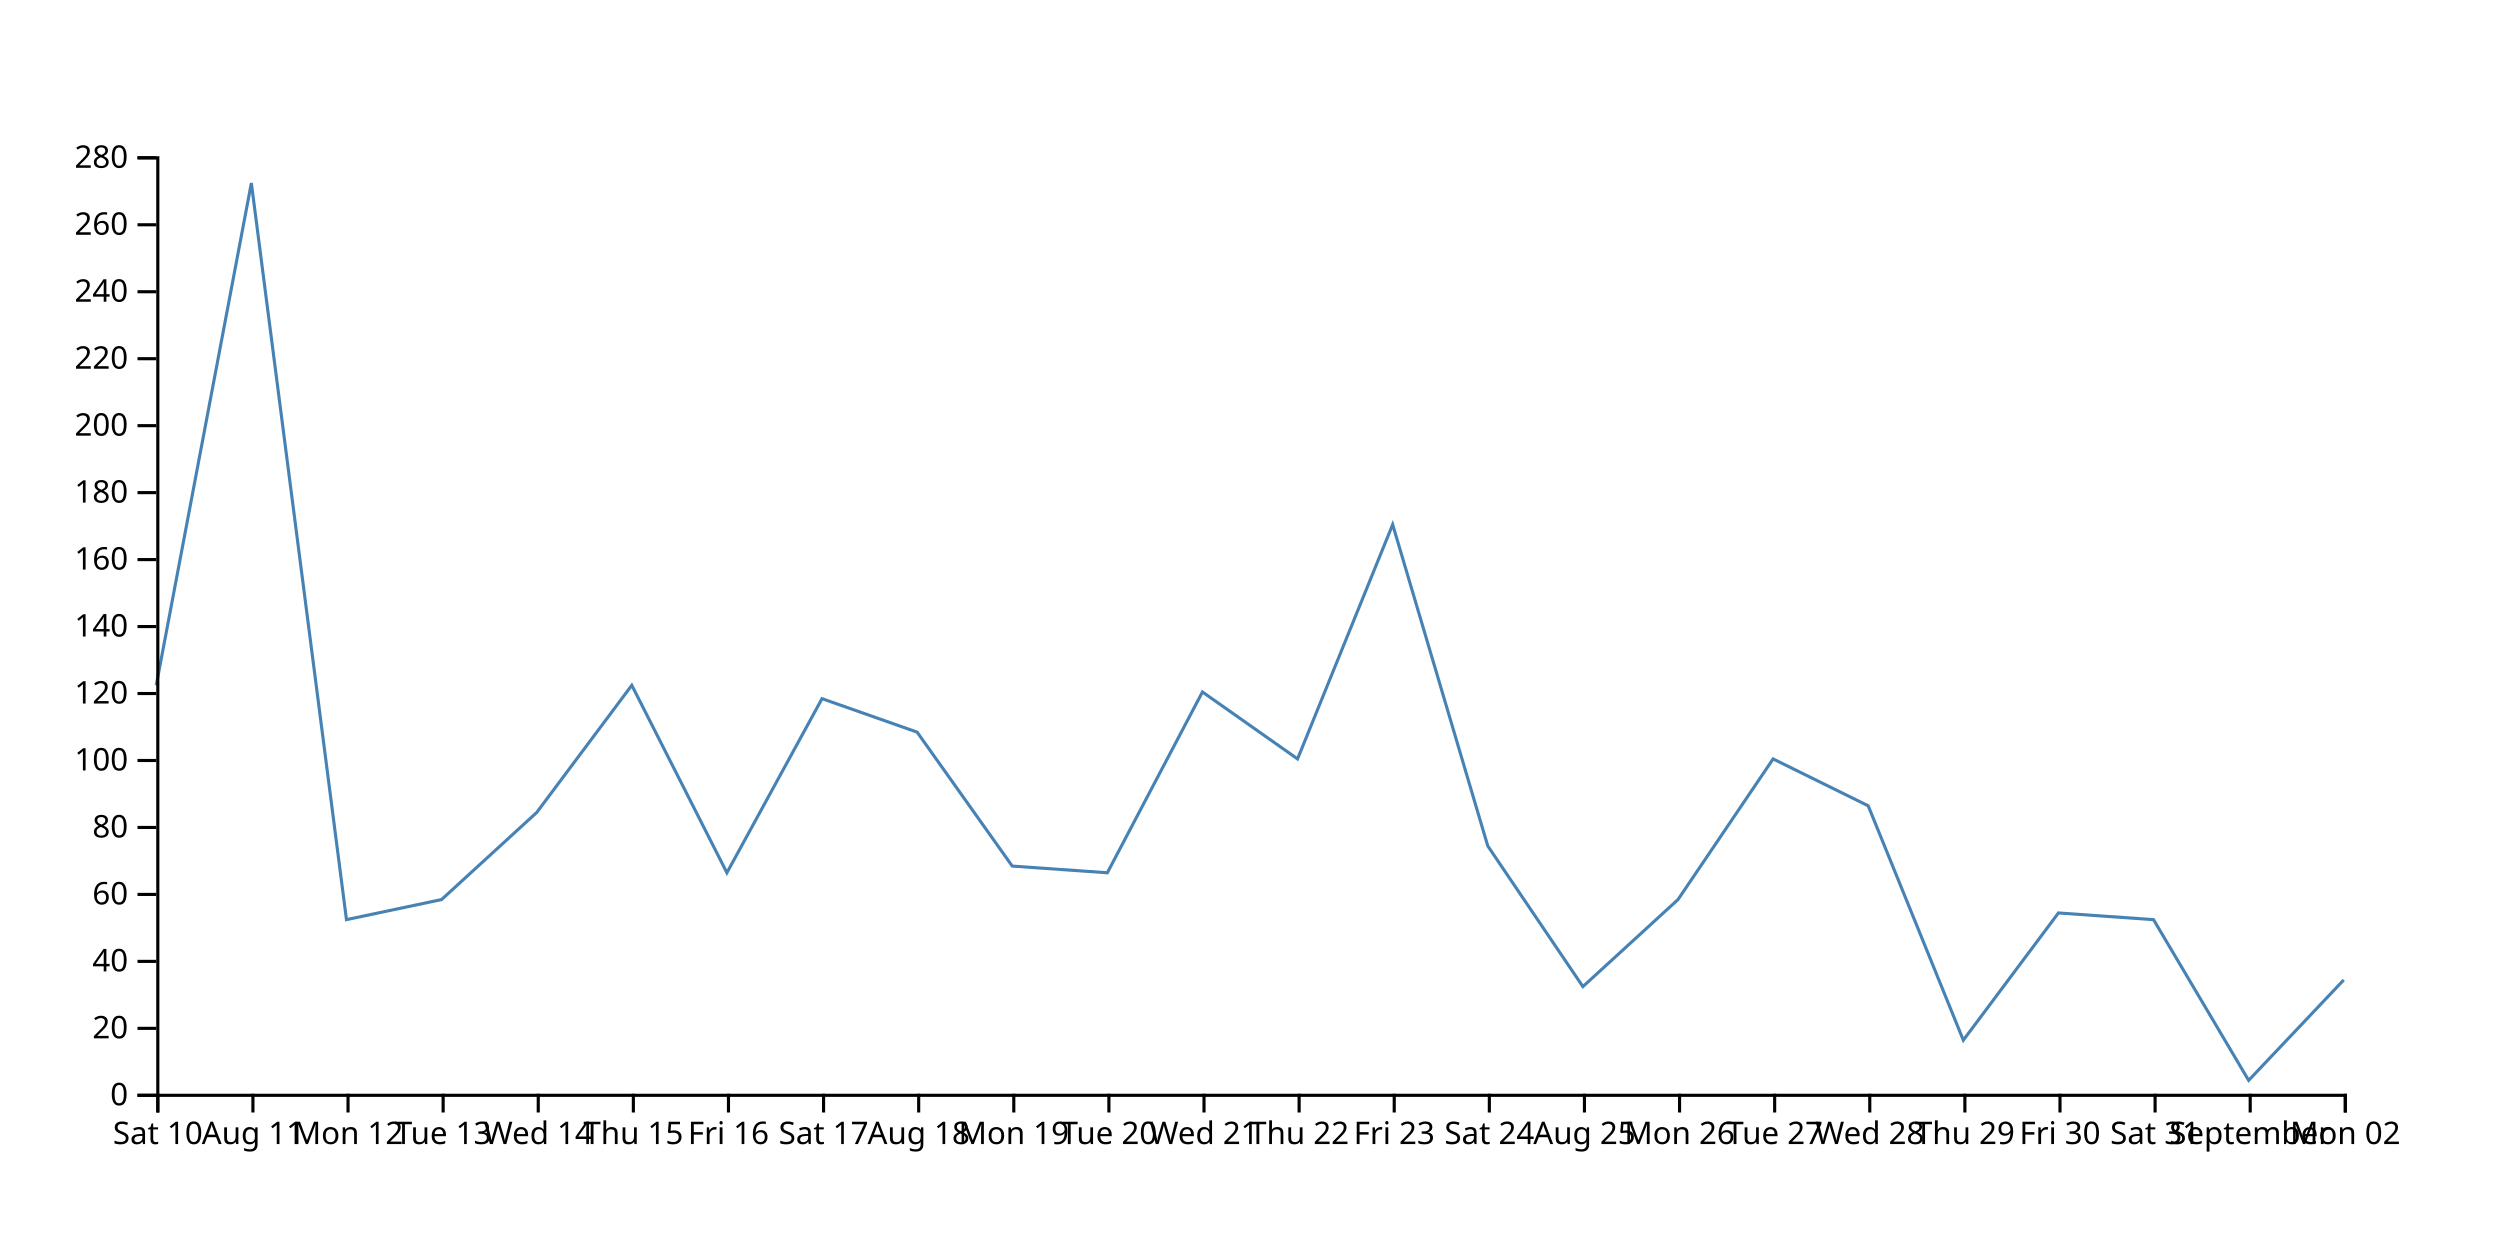
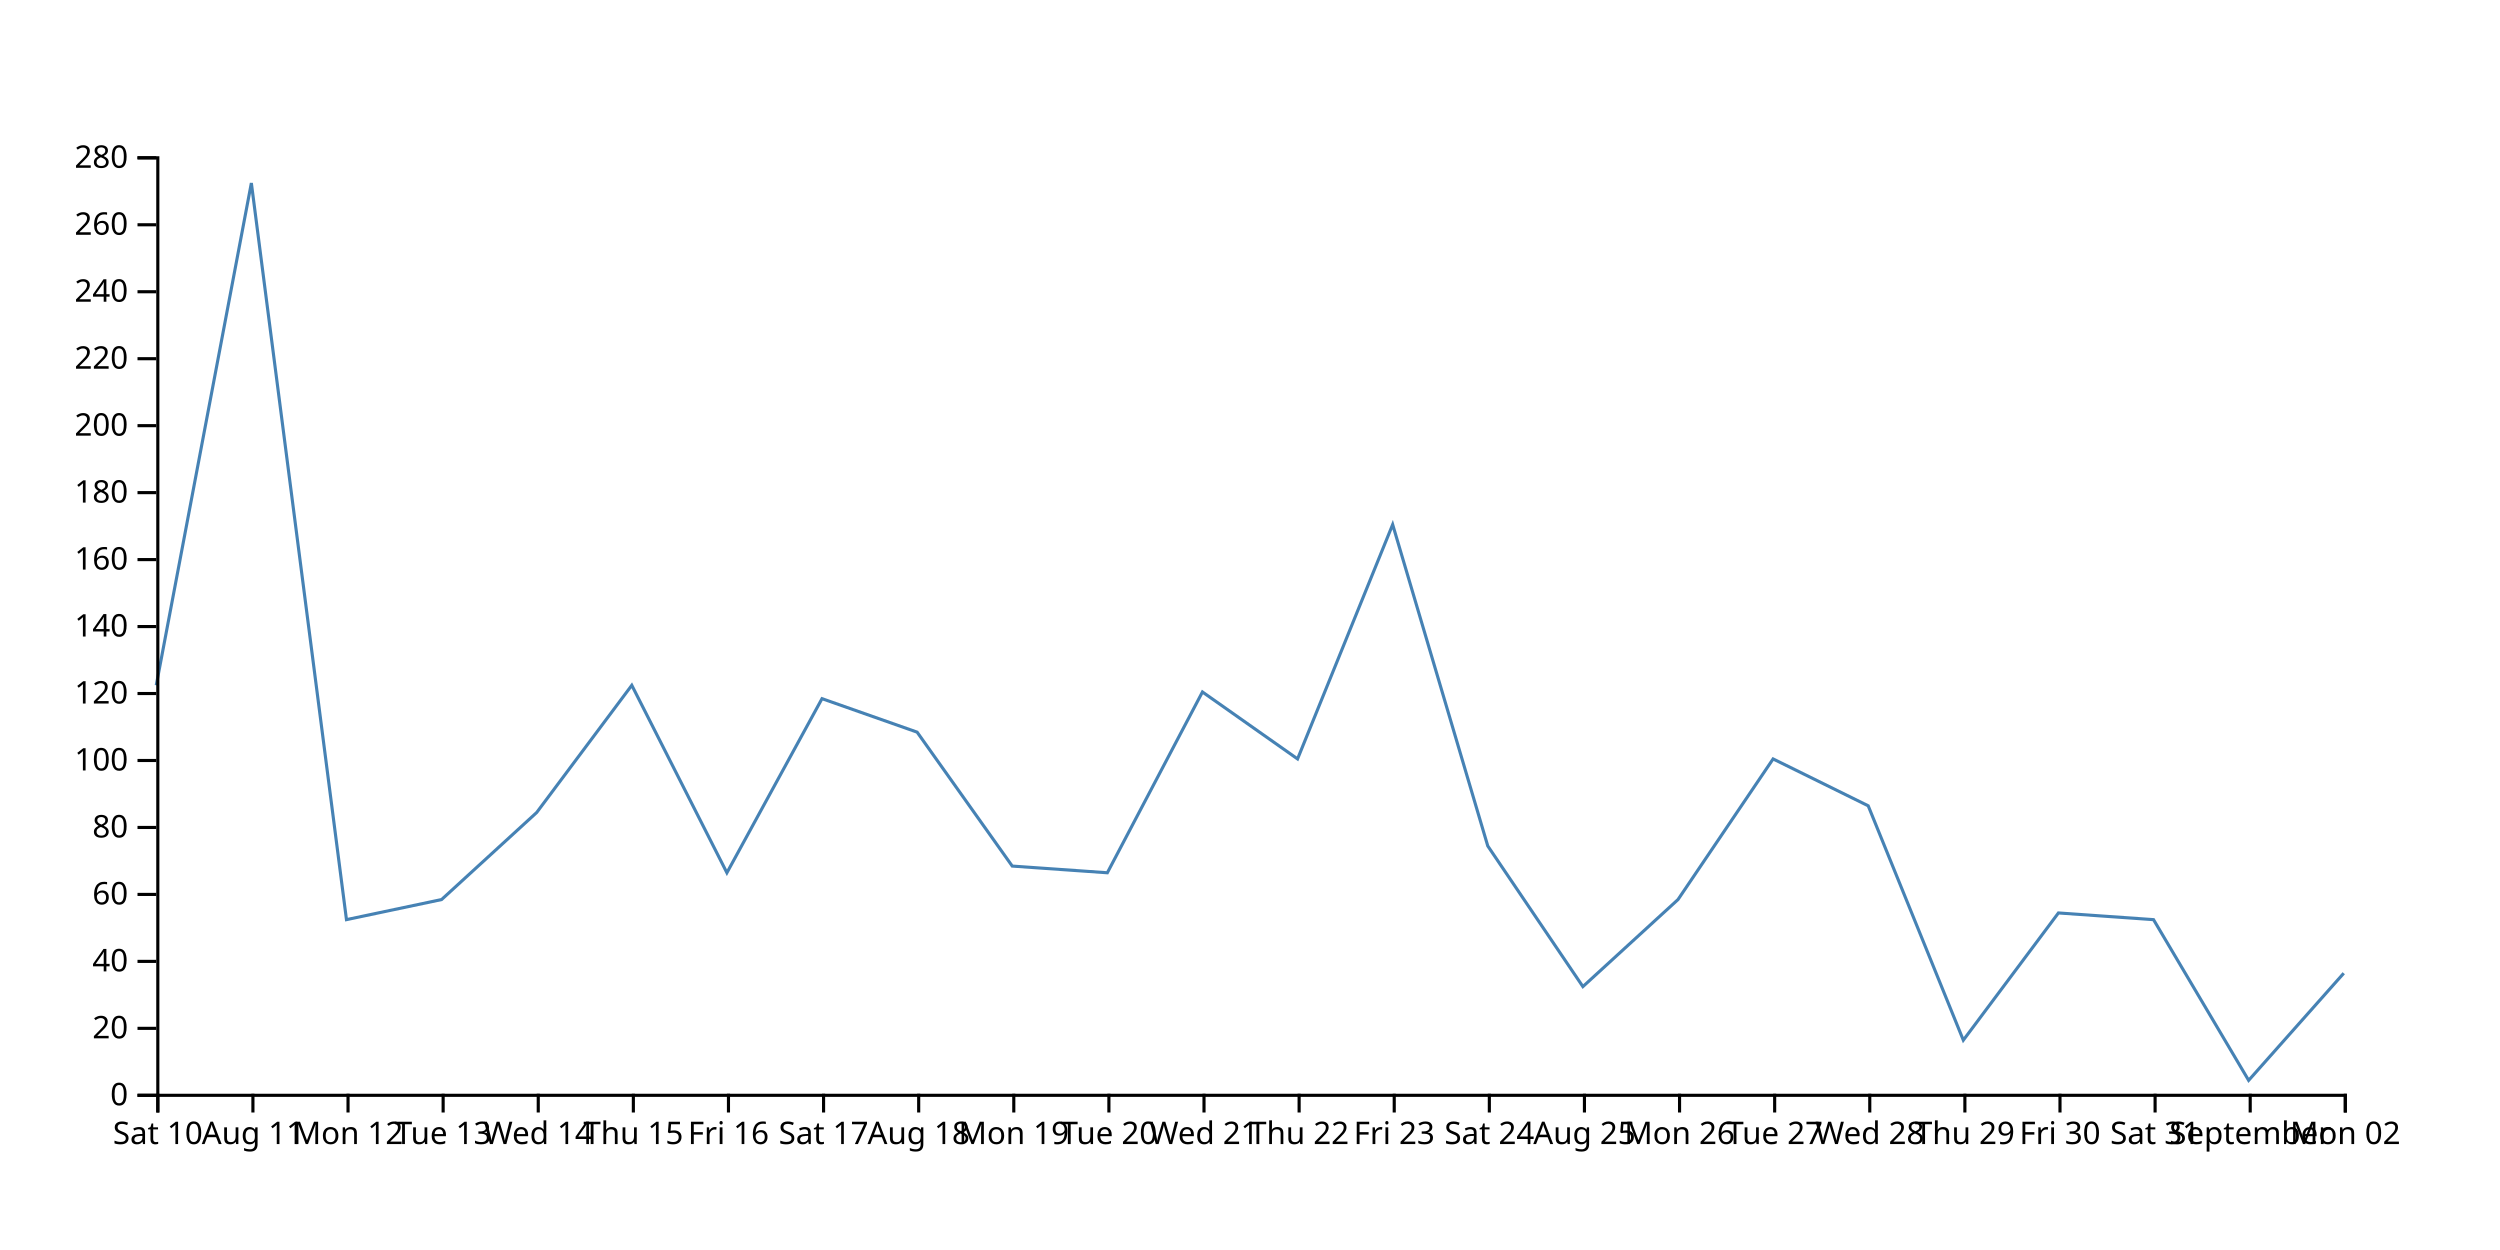
<svg xmlns="http://www.w3.org/2000/svg" width="800" height="400">
-   <path d="M750,313.571L719.565,345.714L689.13,294.286L658.696,292.143L628.261,332.857L597.826,257.857L567.391,242.857L536.957,287.857L506.522,315.714L476.087,270.714L445.652,167.857L415.217,242.857L384.783,221.429L354.348,279.286L323.913,277.143L293.478,234.286L263.043,223.571L232.609,279.286L202.174,219.286L171.739,260L141.304,287.857L110.87,294.286L80.435,58.571L50,219.286" fill="none" stroke="steelblue" />
+   <path d="M750,311.429L719.565,345.714L689.13,294.286L658.696,292.143L628.261,332.857L597.826,257.857L567.391,242.857L536.957,287.857L506.522,315.714L476.087,270.714L445.652,167.857L415.217,242.857L384.783,221.429L354.348,279.286L323.913,277.143L293.478,234.286L263.043,223.571L232.609,279.286L202.174,219.286L171.739,260L141.304,287.857L110.87,294.286L80.435,58.571L50,219.286" fill="none" stroke="steelblue" />
  <g transform="translate(0,350)" fill="none" font-size="10" font-family="sans-serif" text-anchor="middle">
    <path class="domain" stroke="currentColor" d="M50.5,6V0.5H750.5V6" />
    <g class="tick" opacity="1" transform="translate(50.5,0)">
      <line stroke="currentColor" y2="6" />
      <text fill="currentColor" y="9" dy="0.71em">Sat 10</text>
    </g>
    <g class="tick" opacity="1" transform="translate(80.93478,0)">
      <line stroke="currentColor" y2="6" />
      <text fill="currentColor" y="9" dy="0.71em">Aug 11</text>
    </g>
    <g class="tick" opacity="1" transform="translate(111.3696,0)">
      <line stroke="currentColor" y2="6" />
      <text fill="currentColor" y="9" dy="0.71em">Mon 12</text>
    </g>
    <g class="tick" opacity="1" transform="translate(141.8043,0)">
      <line stroke="currentColor" y2="6" />
      <text fill="currentColor" y="9" dy="0.71em">Tue 13</text>
    </g>
    <g class="tick" opacity="1" transform="translate(172.2391,0)">
      <line stroke="currentColor" y2="6" />
      <text fill="currentColor" y="9" dy="0.71em">Wed 14</text>
    </g>
    <g class="tick" opacity="1" transform="translate(202.6739,0)">
      <line stroke="currentColor" y2="6" />
      <text fill="currentColor" y="9" dy="0.71em">Thu 15</text>
    </g>
    <g class="tick" opacity="1" transform="translate(233.1087,0)">
      <line stroke="currentColor" y2="6" />
      <text fill="currentColor" y="9" dy="0.71em">Fri 16</text>
    </g>
    <g class="tick" opacity="1" transform="translate(263.5435,0)">
      <line stroke="currentColor" y2="6" />
      <text fill="currentColor" y="9" dy="0.71em">Sat 17</text>
    </g>
    <g class="tick" opacity="1" transform="translate(293.9783,0)">
      <line stroke="currentColor" y2="6" />
      <text fill="currentColor" y="9" dy="0.71em">Aug 18</text>
    </g>
    <g class="tick" opacity="1" transform="translate(324.413,0)">
      <line stroke="currentColor" y2="6" />
      <text fill="currentColor" y="9" dy="0.71em">Mon 19</text>
    </g>
    <g class="tick" opacity="1" transform="translate(354.8478,0)">
      <line stroke="currentColor" y2="6" />
      <text fill="currentColor" y="9" dy="0.71em">Tue 20</text>
    </g>
    <g class="tick" opacity="1" transform="translate(385.2826,0)">
      <line stroke="currentColor" y2="6" />
      <text fill="currentColor" y="9" dy="0.71em">Wed 21</text>
    </g>
    <g class="tick" opacity="1" transform="translate(415.7174,0)">
      <line stroke="currentColor" y2="6" />
      <text fill="currentColor" y="9" dy="0.71em">Thu 22</text>
    </g>
    <g class="tick" opacity="1" transform="translate(446.1522,0)">
      <line stroke="currentColor" y2="6" />
      <text fill="currentColor" y="9" dy="0.71em">Fri 23</text>
    </g>
    <g class="tick" opacity="1" transform="translate(476.587,0)">
      <line stroke="currentColor" y2="6" />
      <text fill="currentColor" y="9" dy="0.71em">Sat 24</text>
    </g>
    <g class="tick" opacity="1" transform="translate(507.0217,0)">
      <line stroke="currentColor" y2="6" />
      <text fill="currentColor" y="9" dy="0.71em">Aug 25</text>
    </g>
    <g class="tick" opacity="1" transform="translate(537.4565,0)">
      <line stroke="currentColor" y2="6" />
      <text fill="currentColor" y="9" dy="0.71em">Mon 26</text>
    </g>
    <g class="tick" opacity="1" transform="translate(567.8913,0)">
      <line stroke="currentColor" y2="6" />
      <text fill="currentColor" y="9" dy="0.71em">Tue 27</text>
    </g>
    <g class="tick" opacity="1" transform="translate(598.3261,0)">
      <line stroke="currentColor" y2="6" />
      <text fill="currentColor" y="9" dy="0.71em">Wed 28</text>
    </g>
    <g class="tick" opacity="1" transform="translate(628.7609,0)">
      <line stroke="currentColor" y2="6" />
      <text fill="currentColor" y="9" dy="0.71em">Thu 29</text>
    </g>
    <g class="tick" opacity="1" transform="translate(659.1957,0)">
      <line stroke="currentColor" y2="6" />
      <text fill="currentColor" y="9" dy="0.71em">Fri 30</text>
    </g>
    <g class="tick" opacity="1" transform="translate(689.6304,0)">
      <line stroke="currentColor" y2="6" />
      <text fill="currentColor" y="9" dy="0.71em">Sat 31</text>
    </g>
    <g class="tick" opacity="1" transform="translate(720.0652,0)">
      <line stroke="currentColor" y2="6" />
      <text fill="currentColor" y="9" dy="0.71em">September</text>
    </g>
    <g class="tick" opacity="1" transform="translate(750.5,0)">
      <line stroke="currentColor" y2="6" />
      <text fill="currentColor" y="9" dy="0.71em">Mon 02</text>
    </g>
  </g>
  <g transform="translate(50,0)" fill="none" font-size="10" font-family="sans-serif" text-anchor="end">
    <path class="domain" stroke="currentColor" d="M-6,350.5H0.5V50.5H-6" />
    <g class="tick" opacity="1" transform="translate(0,350.5)">
      <line stroke="currentColor" x2="-6" />
      <text fill="currentColor" x="-9" dy="0.32em">0</text>
    </g>
    <g class="tick" opacity="1" transform="translate(0,329.0714)">
      <line stroke="currentColor" x2="-6" />
      <text fill="currentColor" x="-9" dy="0.32em">20</text>
    </g>
    <g class="tick" opacity="1" transform="translate(0,307.6429)">
      <line stroke="currentColor" x2="-6" />
      <text fill="currentColor" x="-9" dy="0.32em">40</text>
    </g>
    <g class="tick" opacity="1" transform="translate(0,286.2143)">
      <line stroke="currentColor" x2="-6" />
      <text fill="currentColor" x="-9" dy="0.32em">60</text>
    </g>
    <g class="tick" opacity="1" transform="translate(0,264.7857)">
      <line stroke="currentColor" x2="-6" />
      <text fill="currentColor" x="-9" dy="0.32em">80</text>
    </g>
    <g class="tick" opacity="1" transform="translate(0,243.3571)">
      <line stroke="currentColor" x2="-6" />
      <text fill="currentColor" x="-9" dy="0.32em">100</text>
    </g>
    <g class="tick" opacity="1" transform="translate(0,221.9286)">
      <line stroke="currentColor" x2="-6" />
      <text fill="currentColor" x="-9" dy="0.32em">120</text>
    </g>
    <g class="tick" opacity="1" transform="translate(0,200.5)">
      <line stroke="currentColor" x2="-6" />
      <text fill="currentColor" x="-9" dy="0.32em">140</text>
    </g>
    <g class="tick" opacity="1" transform="translate(0,179.0714)">
      <line stroke="currentColor" x2="-6" />
      <text fill="currentColor" x="-9" dy="0.32em">160</text>
    </g>
    <g class="tick" opacity="1" transform="translate(0,157.6429)">
      <line stroke="currentColor" x2="-6" />
      <text fill="currentColor" x="-9" dy="0.32em">180</text>
    </g>
    <g class="tick" opacity="1" transform="translate(0,136.2143)">
      <line stroke="currentColor" x2="-6" />
      <text fill="currentColor" x="-9" dy="0.32em">200</text>
    </g>
    <g class="tick" opacity="1" transform="translate(0,114.7857)">
      <line stroke="currentColor" x2="-6" />
      <text fill="currentColor" x="-9" dy="0.32em">220</text>
    </g>
    <g class="tick" opacity="1" transform="translate(0,93.35714)">
      <line stroke="currentColor" x2="-6" />
      <text fill="currentColor" x="-9" dy="0.32em">240</text>
    </g>
    <g class="tick" opacity="1" transform="translate(0,71.92857)">
      <line stroke="currentColor" x2="-6" />
      <text fill="currentColor" x="-9" dy="0.32em">260</text>
    </g>
    <g class="tick" opacity="1" transform="translate(0,50.5)">
      <line stroke="currentColor" x2="-6" />
      <text fill="currentColor" x="-9" dy="0.32em">280</text>
    </g>
  </g>
</svg>
